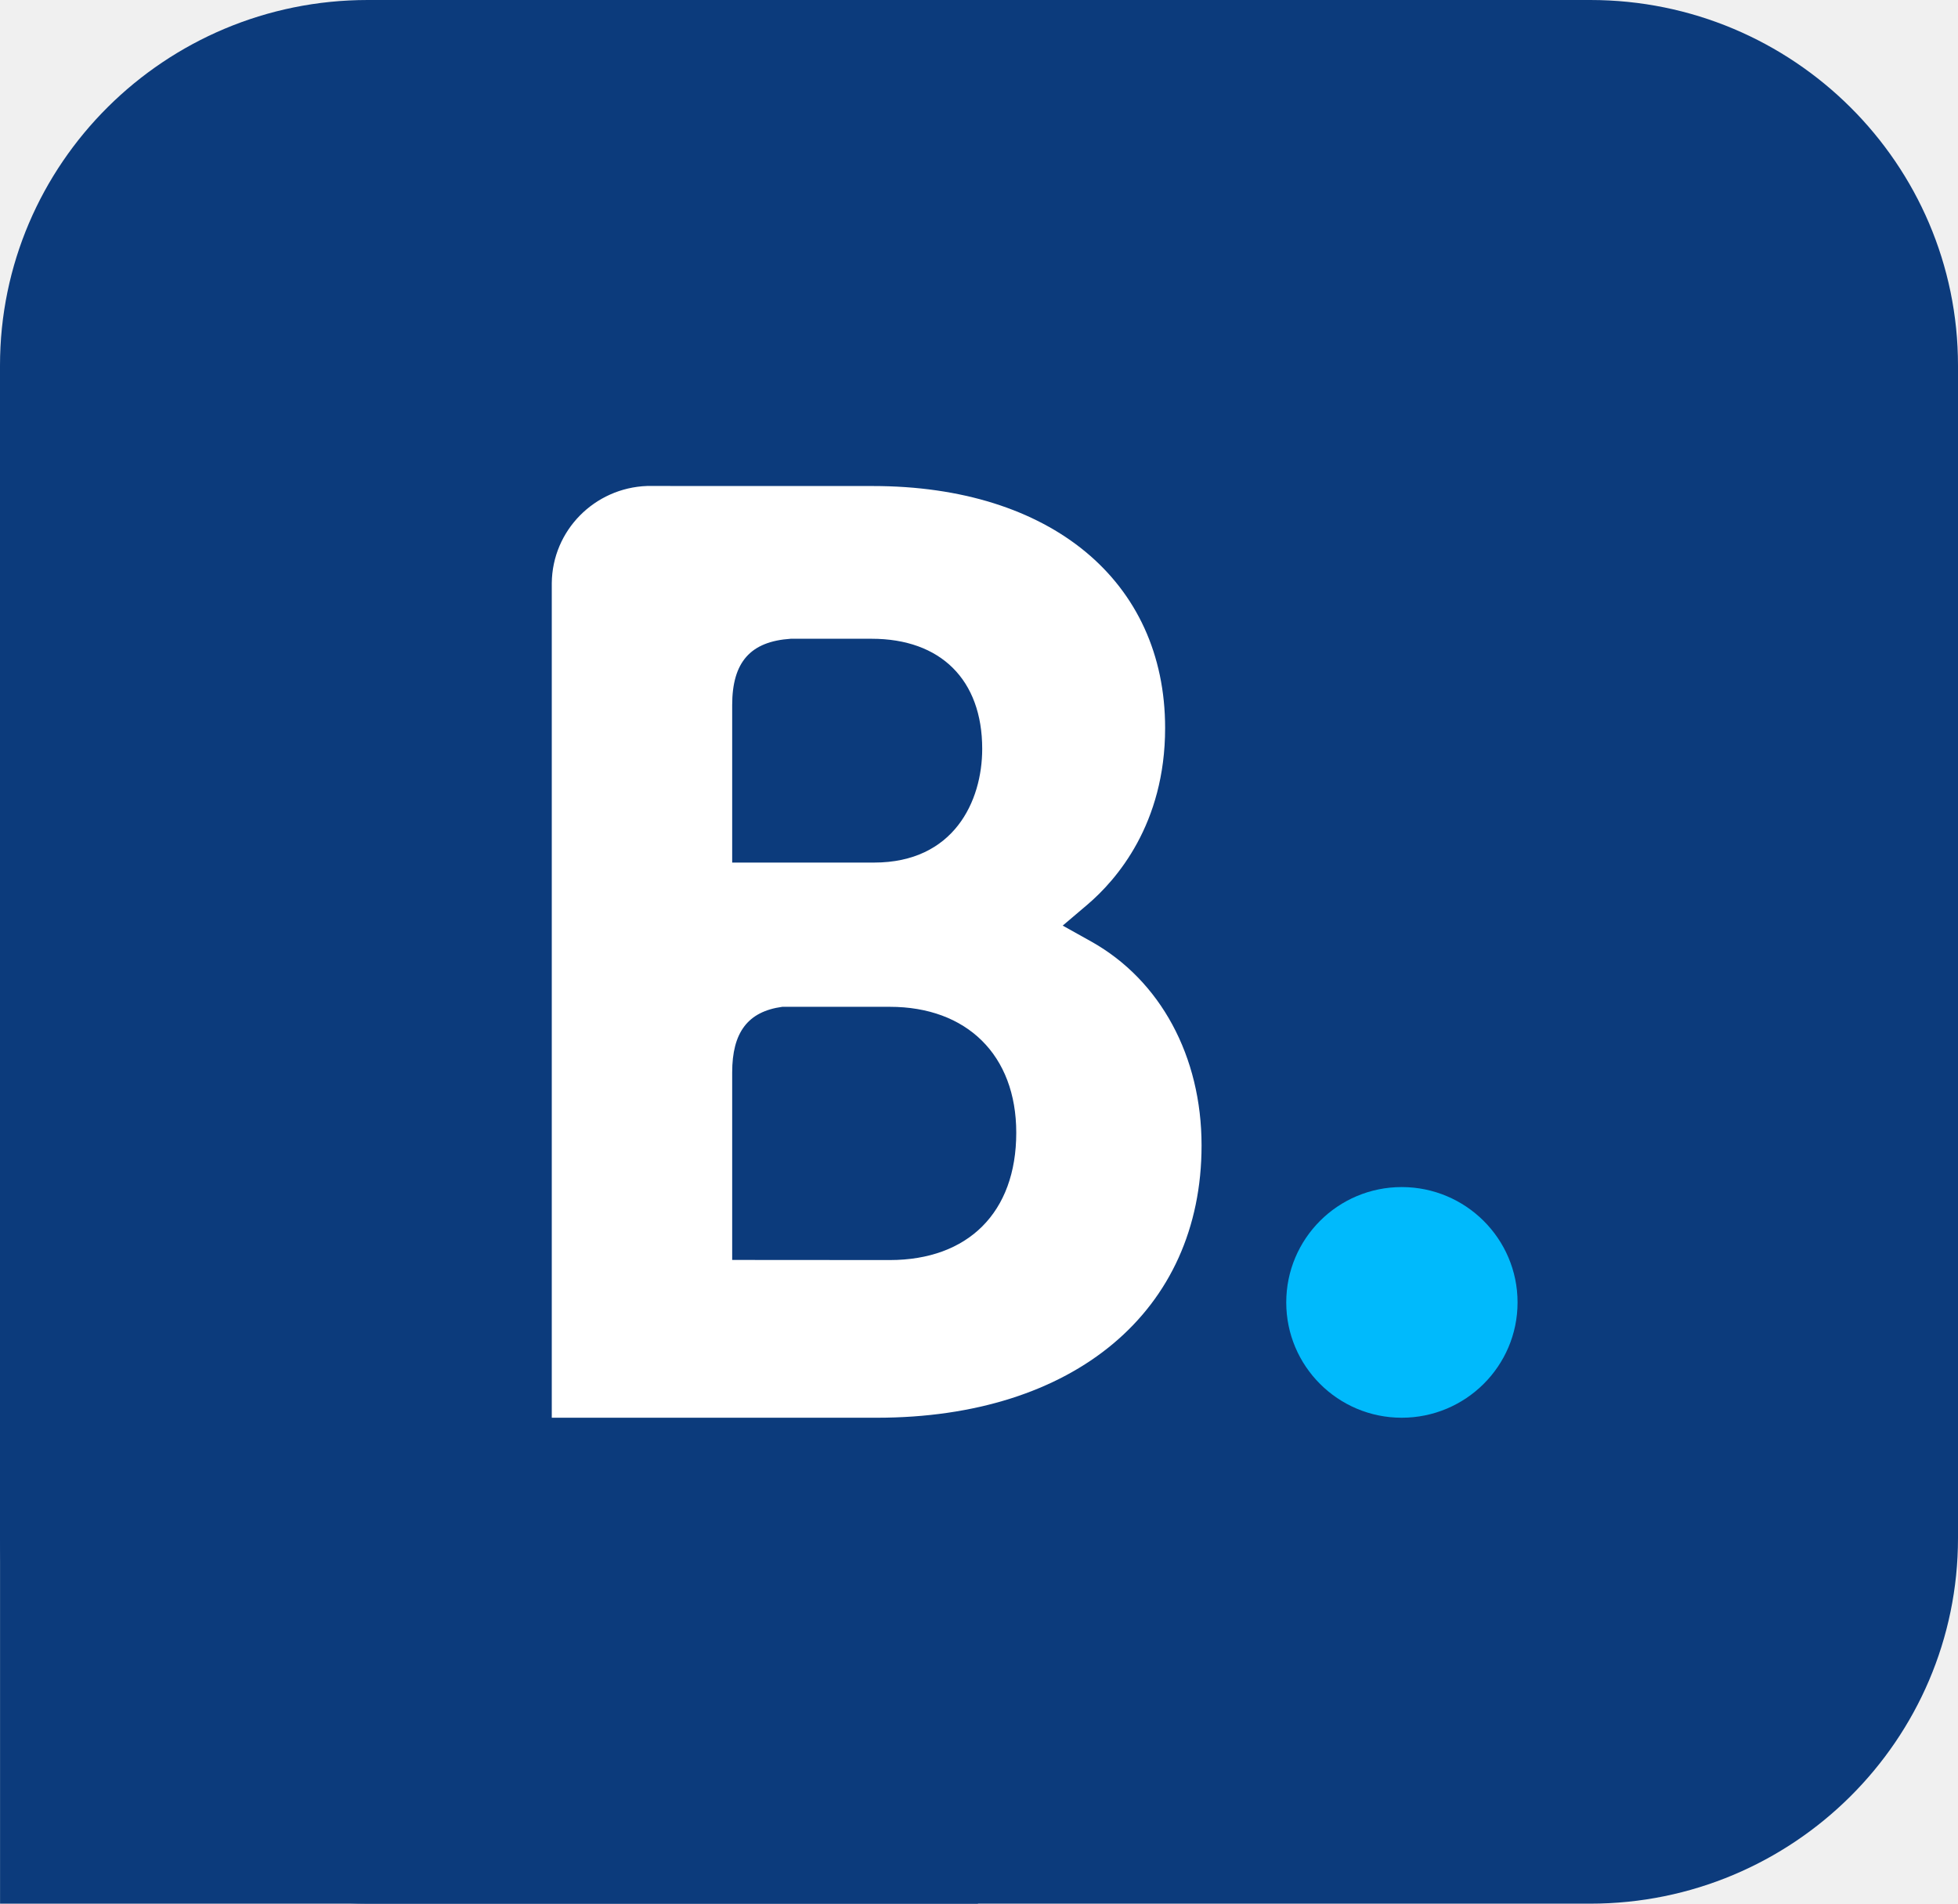
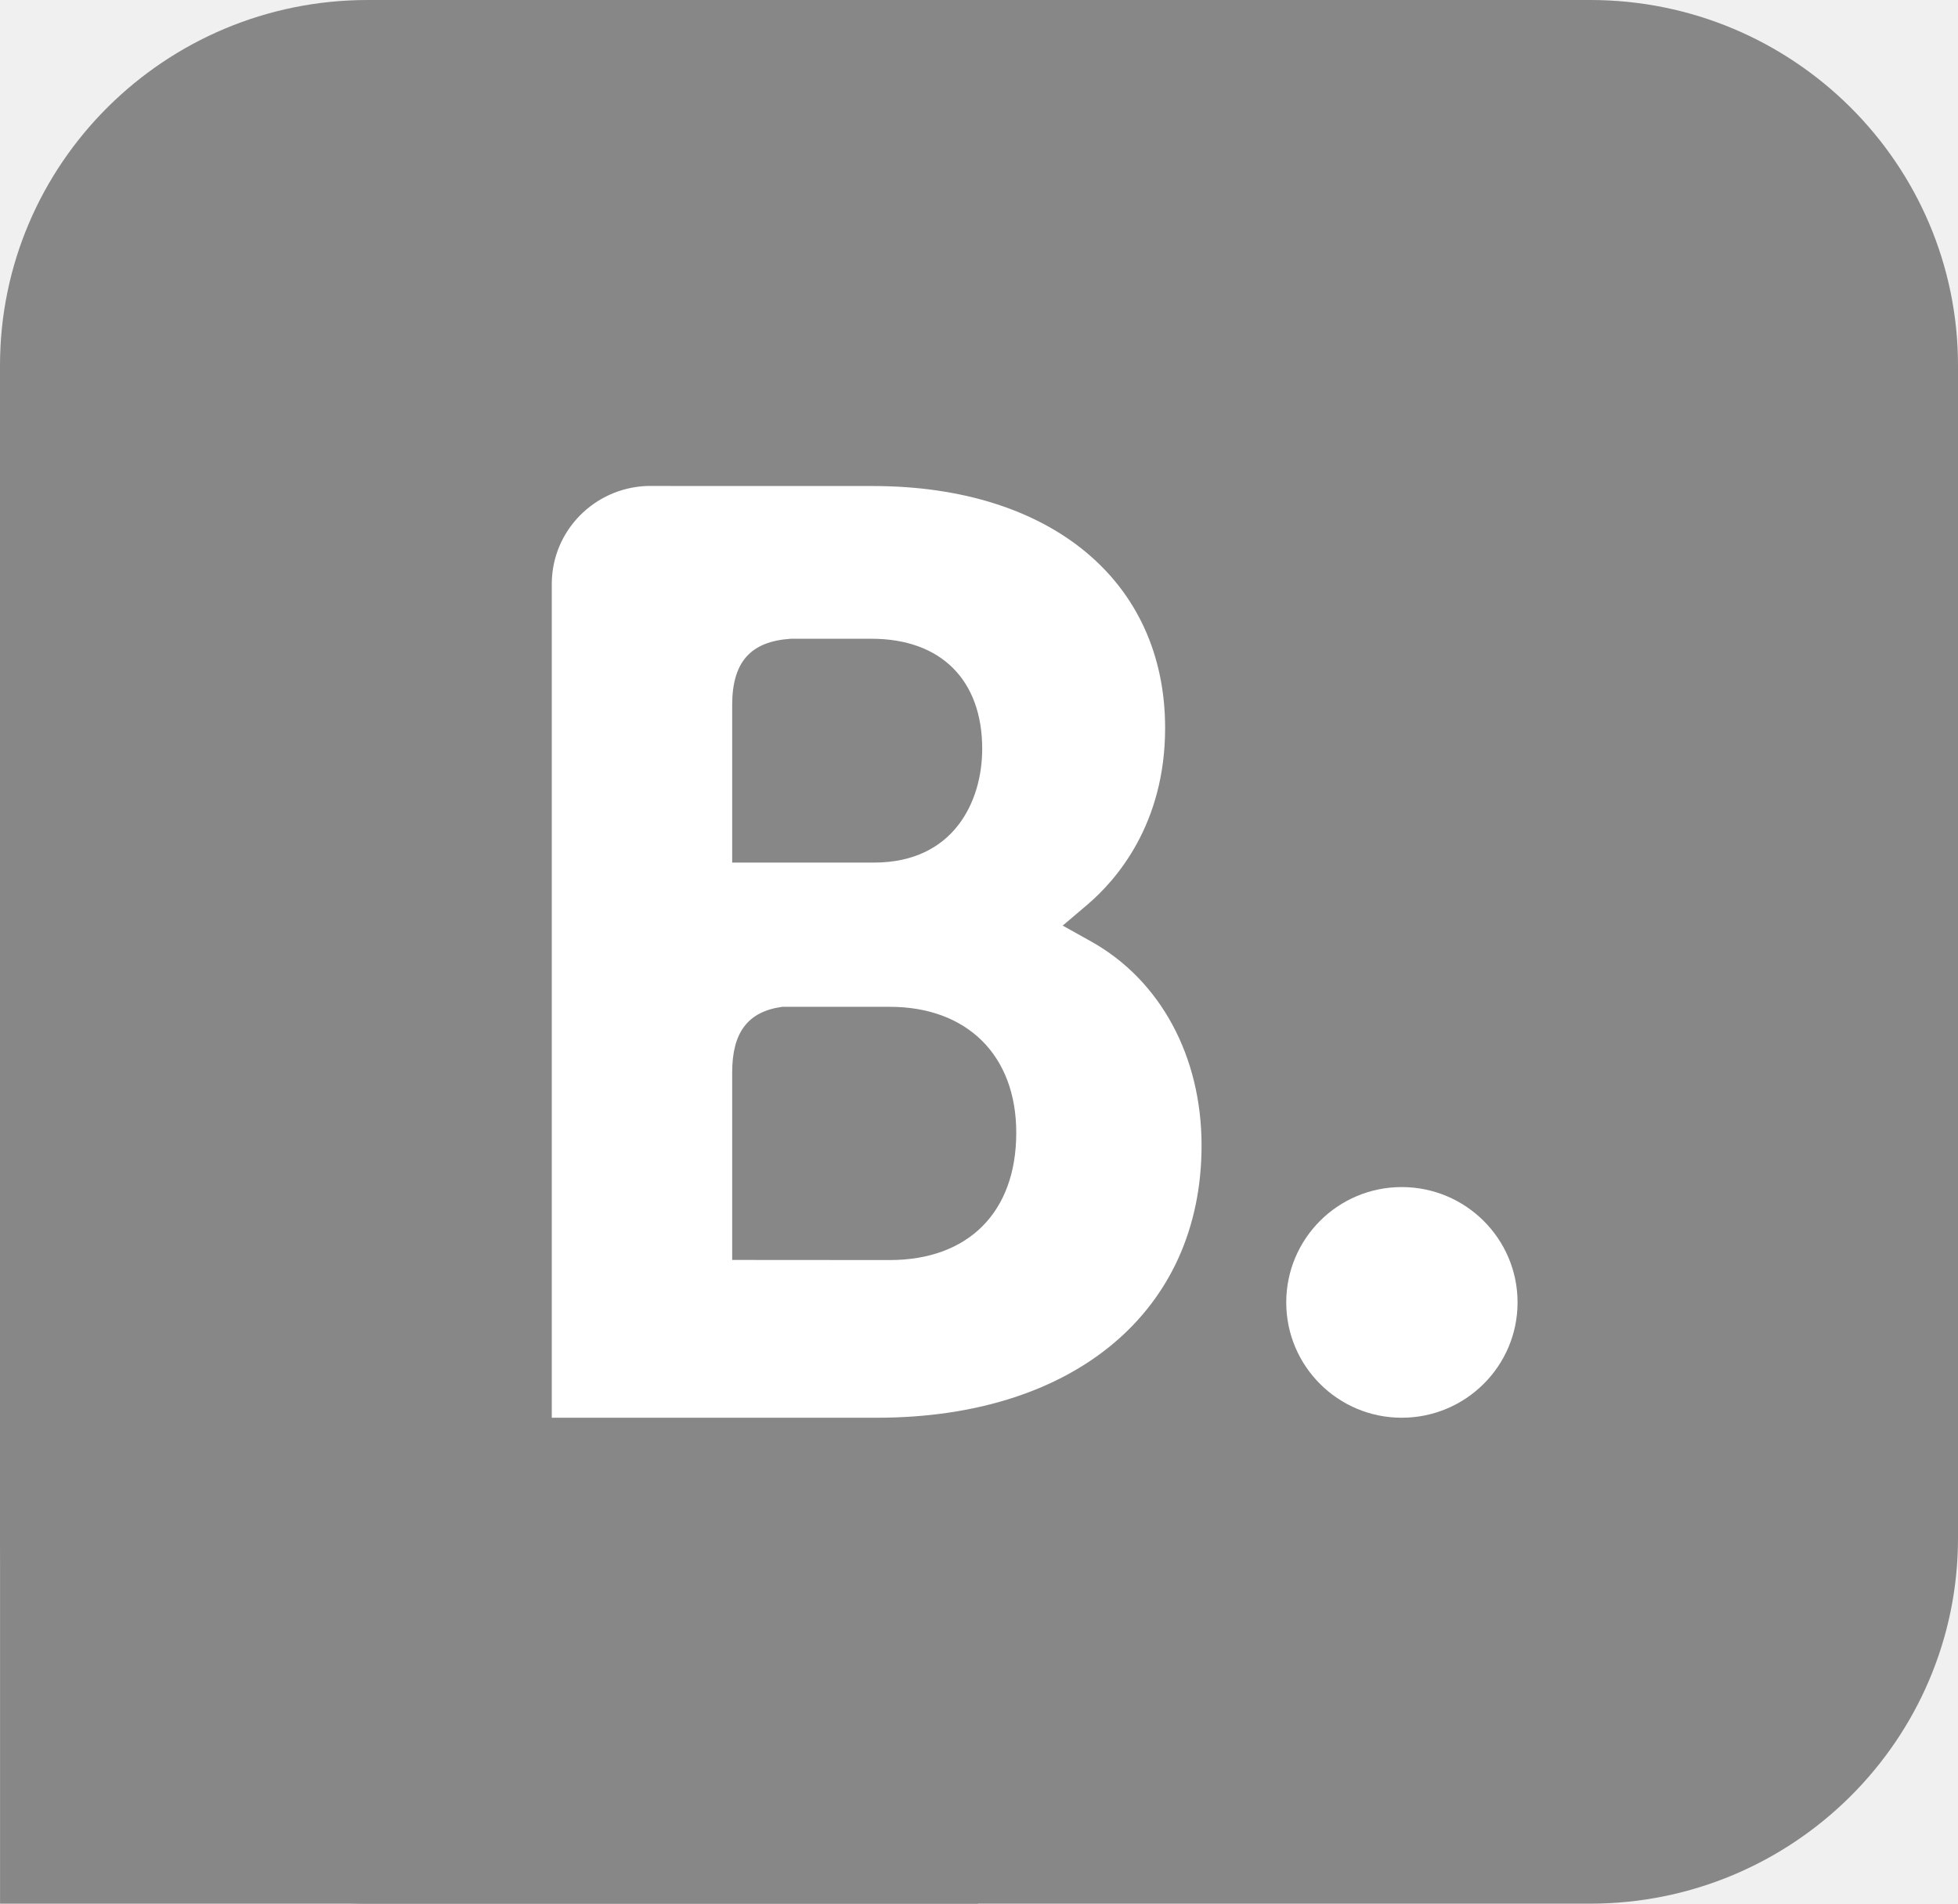
<svg xmlns="http://www.w3.org/2000/svg" width="36" height="35" viewBox="0 0 36 35" fill="none">
-   <path fill-rule="evenodd" clip-rule="evenodd" d="M36 6.72C36 3.011 32.97 0 29.239 0H6.761C3.03 0 0 3.011 0 6.72V28.28C0 31.988 3.03 35 6.761 35H29.239C32.97 35 36 31.988 36 28.28L36 6.72Z" fill="#0C3B7C" />
-   <path fill-rule="evenodd" clip-rule="evenodd" d="M0.001 21.744H17.981V35H0.001L0.001 21.744Z" fill="#0C3B7C" />
+   <path fill-rule="evenodd" clip-rule="evenodd" d="M36 6.72C36 3.011 32.97 0 29.239 0H6.761C3.03 0 0 3.011 0 6.72V28.28C0 31.988 3.03 35 6.761 35H29.239C32.97 35 36 31.988 36 28.28L36 6.72Z" fill="#878787" />
+   <path fill-rule="evenodd" clip-rule="evenodd" d="M0.001 21.744H17.981V35H0.001L0.001 21.744Z" fill="#878787" />
  <path d="M16.361 23.167L13.462 23.165V19.718C13.462 18.982 13.749 18.598 14.383 18.511H16.361C17.772 18.511 18.685 19.395 18.685 20.826C18.685 22.296 17.795 23.166 16.361 23.167H16.361ZM13.462 13.871V12.964C13.462 12.17 13.8 11.793 14.54 11.744H16.025C17.297 11.744 18.059 12.5 18.059 13.768C18.059 14.732 17.537 15.859 16.071 15.859H13.462V13.871ZM20.064 17.311L19.539 17.018L19.997 16.629C20.53 16.174 21.422 15.15 21.422 13.385C21.422 10.68 19.313 8.936 16.048 8.936H12.322V8.935H11.898C10.93 8.97 10.155 9.753 10.145 10.72V26.066H16.122C19.75 26.066 22.092 24.102 22.092 21.06C22.092 19.422 21.336 18.023 20.064 17.311Z" fill="white" />
-   <path d="M23.649 23.946C23.649 22.774 24.6 21.825 25.772 21.825C26.947 21.825 27.902 22.774 27.902 23.946C27.902 25.117 26.947 26.066 25.772 26.066C24.6 26.066 23.649 25.117 23.649 23.946" fill="#00BAFC" />
+   <path d="M23.649 23.946C23.649 22.774 24.6 21.825 25.772 21.825C26.947 21.825 27.902 22.774 27.902 23.946C27.902 25.117 26.947 26.066 25.772 26.066C24.6 26.066 23.649 25.117 23.649 23.946" fill="white" />
</svg>
